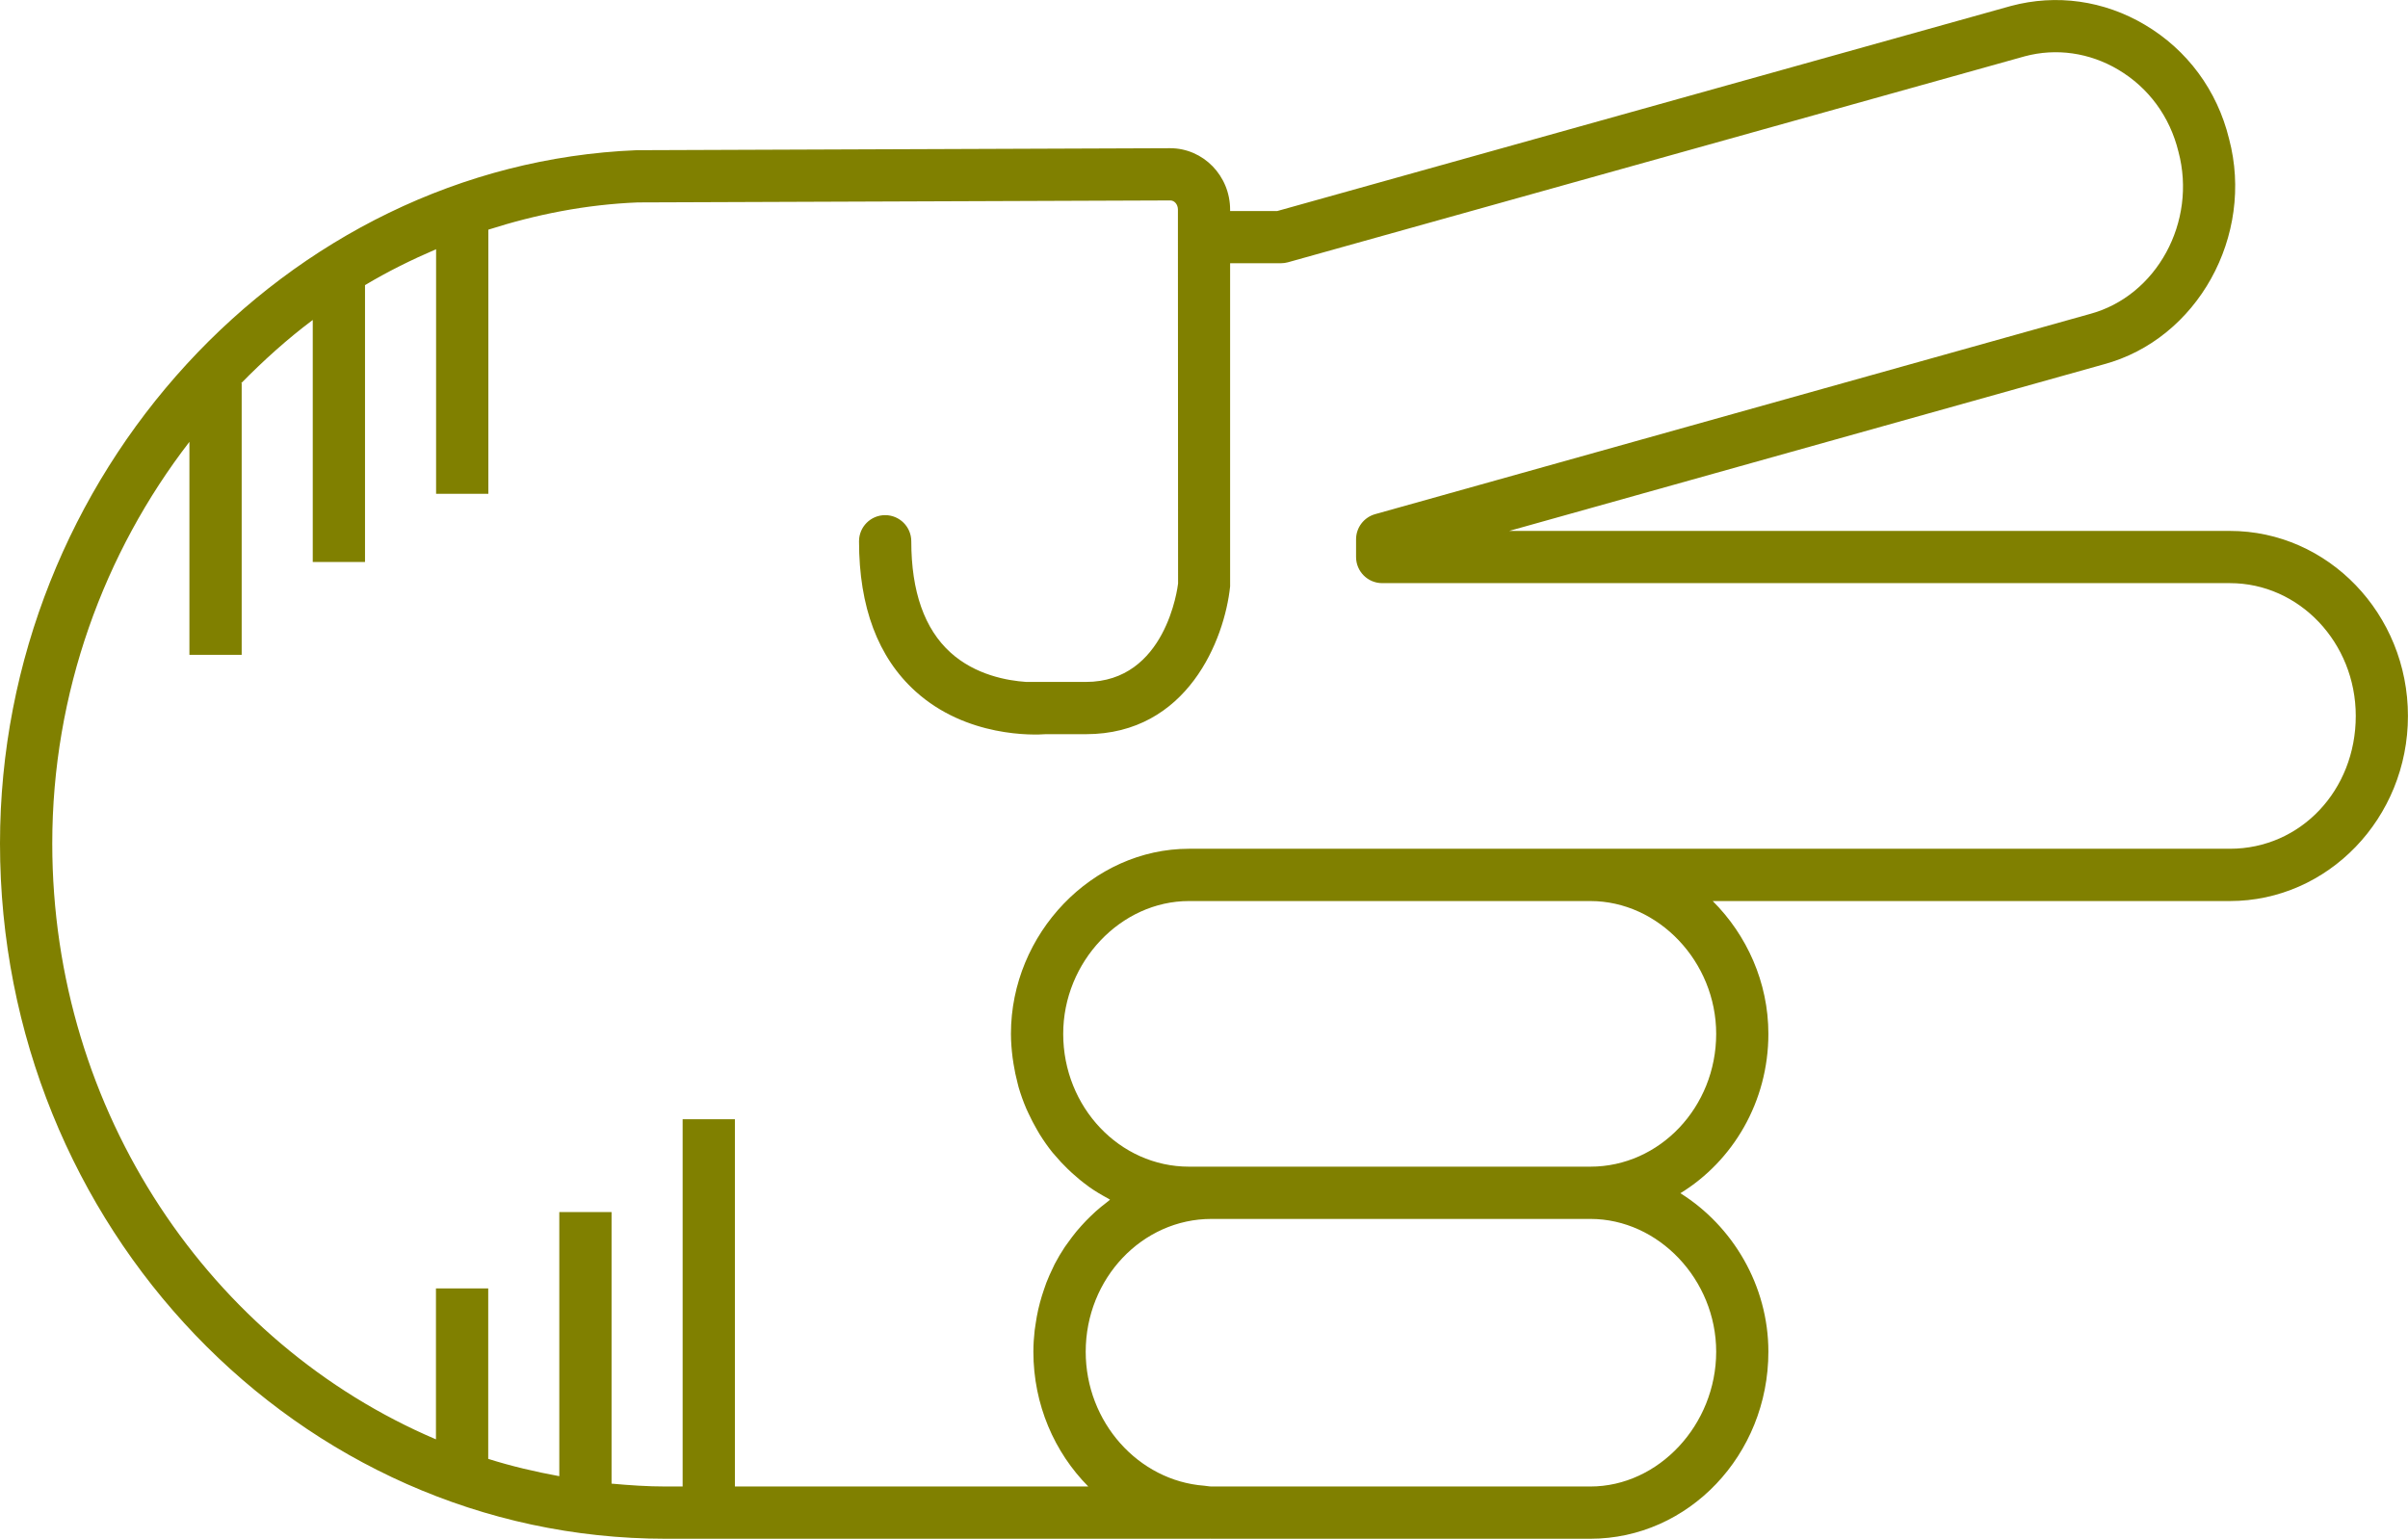
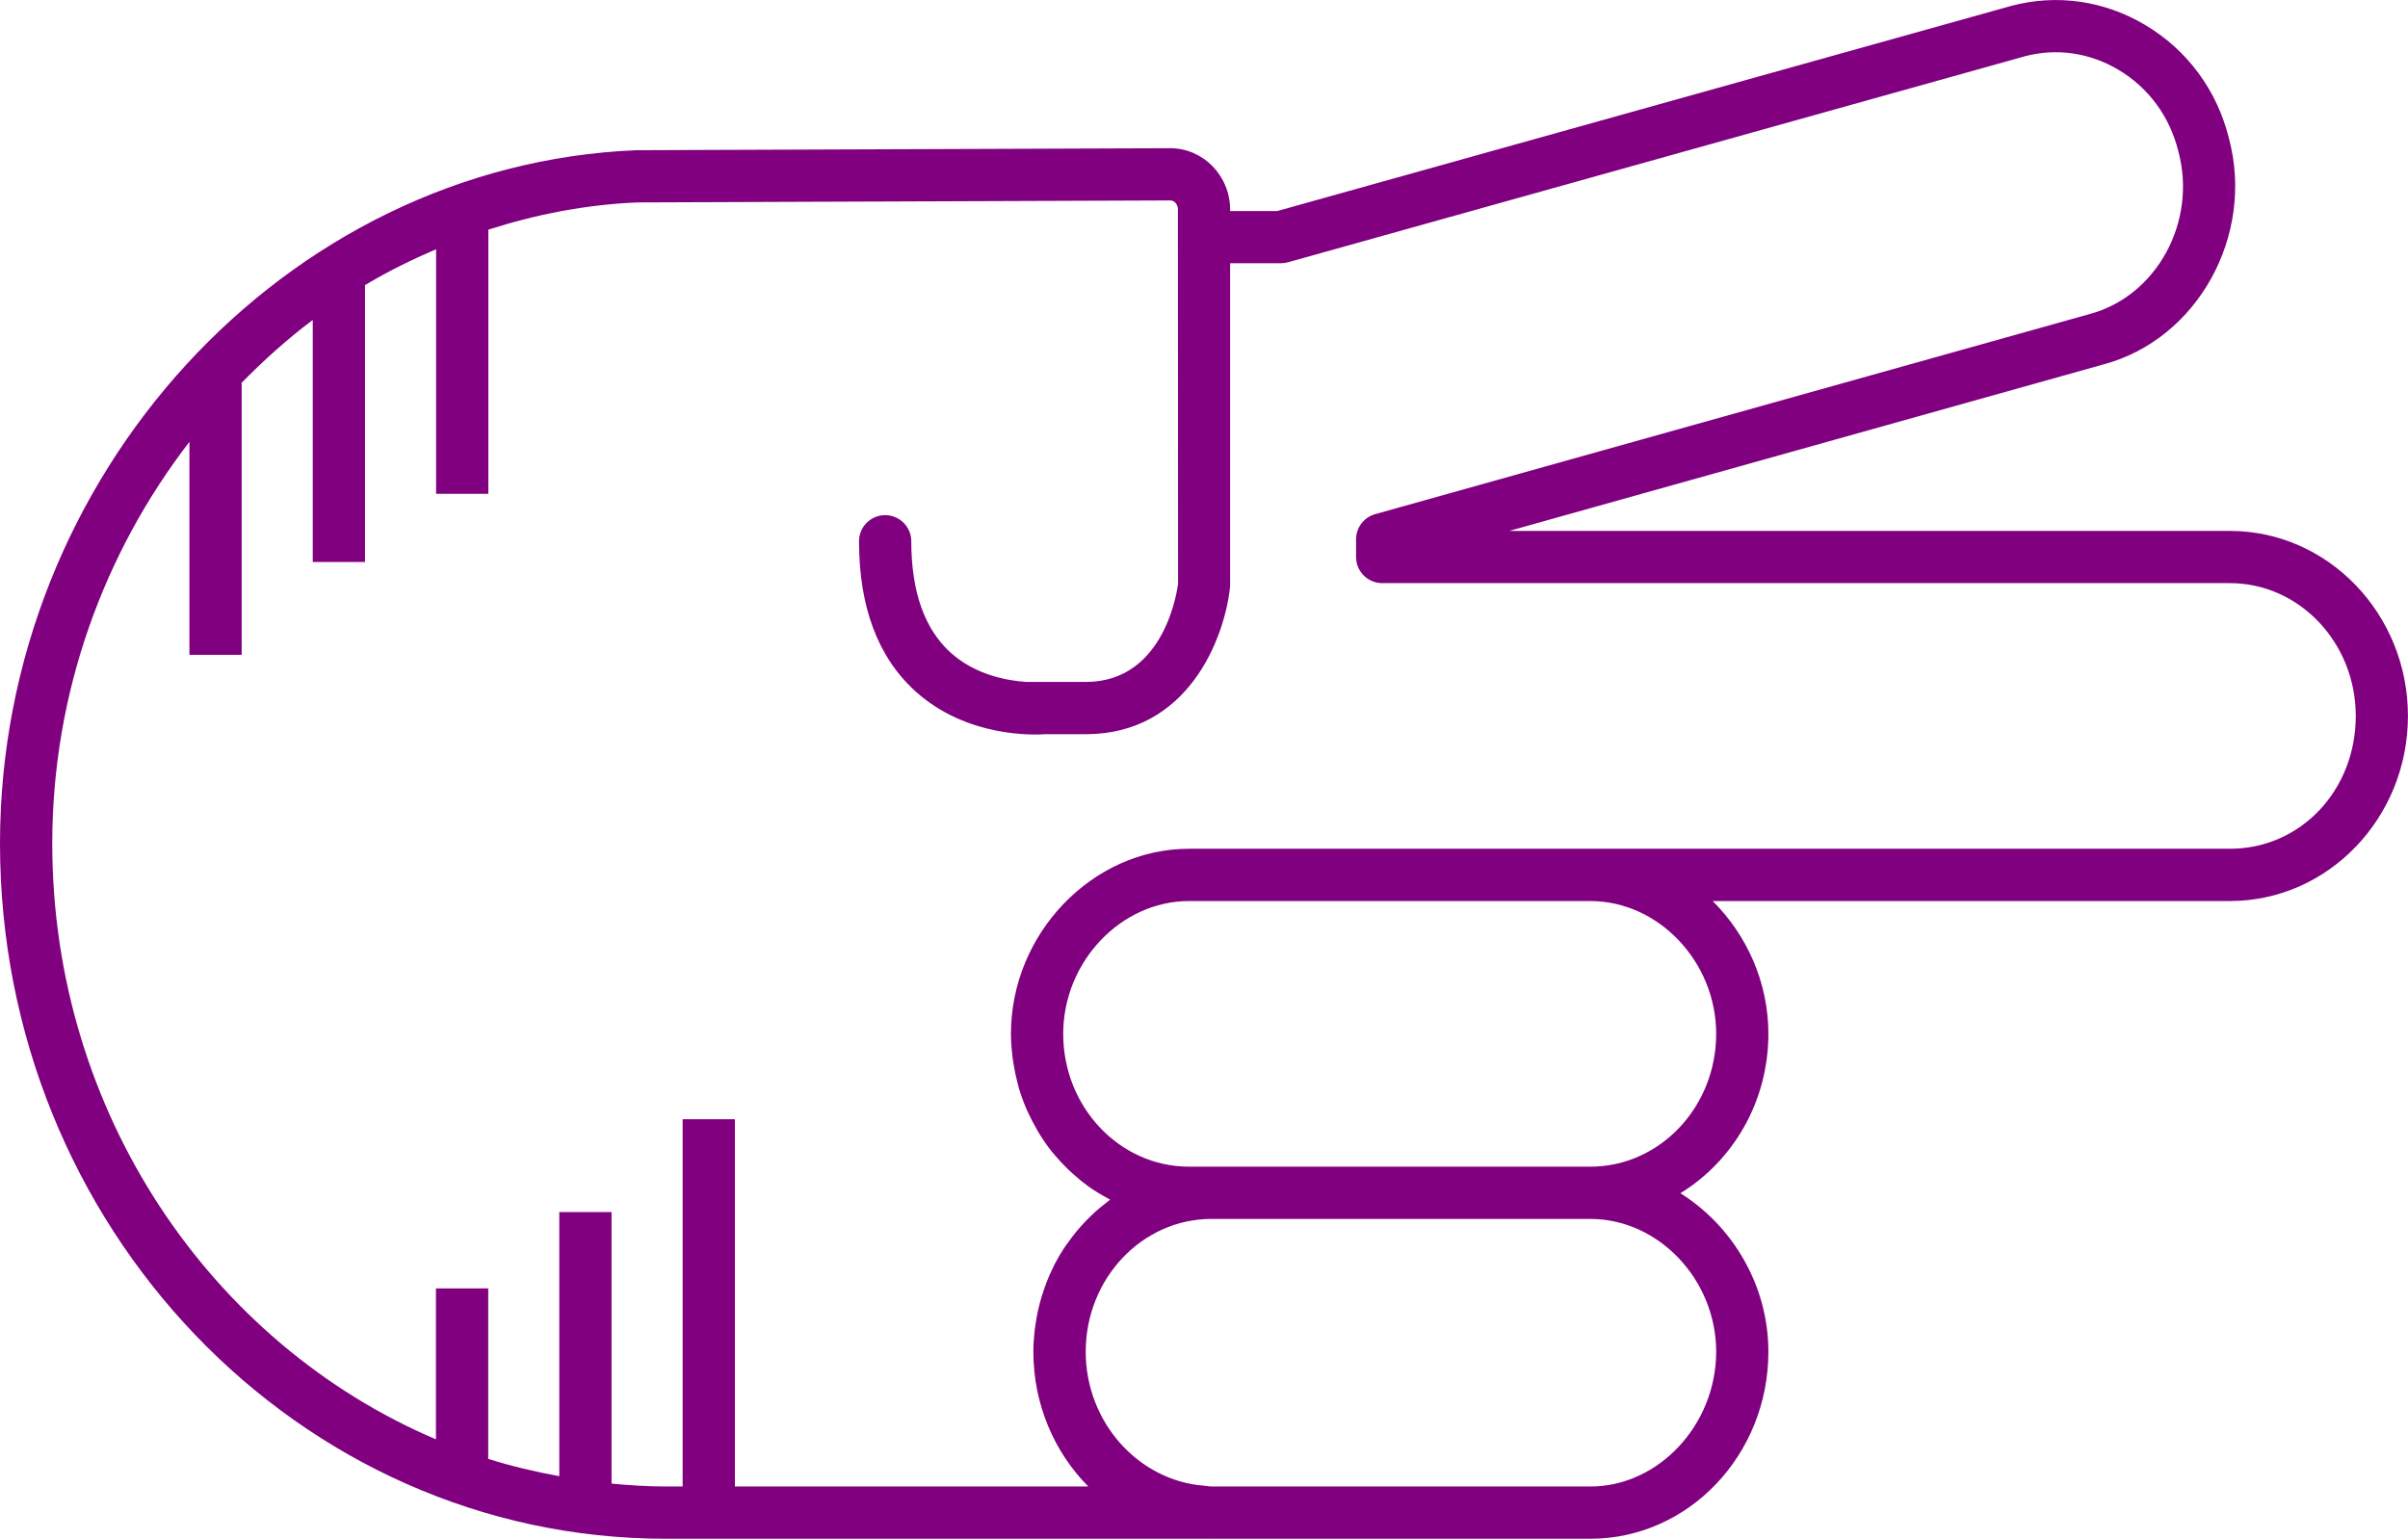
- <svg xmlns="http://www.w3.org/2000/svg" version="1.1" x="0px" y="0px" viewBox="0 0 73.721 47.115" overflow="scroll" xml:space="preserve" id="svg22" width="73.721" height="47.115" style="overflow:scroll; fill:olive">
+ <svg xmlns="http://www.w3.org/2000/svg" version="1.1" x="0px" y="0px" viewBox="0 0 73.721 47.115" overflow="scroll" xml:space="preserve" id="svg22" width="73.721" height="47.115" style="overflow:scroll; fill:purple">
  <defs id="defs28" />
  <path d="m 39.105,6.461 -1.445,0 0,-0.041 c 0,-1.038 -0.822,-1.882 -1.836,-1.882 l -16.337,0.061 C 8.742,5.037 0,14.559 0,25.826 0,37.565 9.143,47.115 20.38,47.115 l 16.652,0 c 0.004,0 0.008,-0.002 0.012,-0.002 0.015,1.22e-4 0.03,0.002 0.045,0.002 l 11.599,0 c 3.006,0 5.451,-2.568 5.451,-5.727 0,-2.033 -1.097,-3.852 -2.694,-4.853 1.609,-0.986 2.694,-2.802 2.694,-4.88 0,-1.578 -0.662,-3.027 -1.704,-4.066 l 15.833,0 c 3.006,0 5.451,-2.542 5.451,-5.667 0,-3.124 -2.445,-5.666 -5.451,-5.666 l -22.064,0 18.194,-5.098 c 2.878,-0.769 4.632,-3.943 3.844,-6.91 -0.362,-1.48 -1.278,-2.721 -2.578,-3.49 -1.254,-0.743 -2.708,-0.948 -4.1,-0.575 L 39.105,6.461 Z M 52.541,41.388 c 0,2.237 -1.764,4.127 -3.852,4.127 l -11.599,0 c -0.076,0 -0.147,-0.019 -0.222,-0.024 -2.015,-0.152 -3.629,-1.944 -3.629,-4.103 0,-2.242 1.728,-4.066 3.851,-4.066 l 11.599,0 c 2.088,0 3.852,1.862 3.852,4.066 z m 0,-9.733 c 0,2.242 -1.728,4.067 -3.852,4.067 l -11.599,0 -0.689,0 c -2.124,0 -3.851,-1.825 -3.851,-4.067 0,-2.204 1.764,-4.066 3.851,-4.066 l 12.288,0 c 2.088,0 3.852,1.862 3.852,4.066 z M 64.851,2.134 c 0.926,0.549 1.579,1.434 1.842,2.51 0.573,2.146 -0.666,4.423 -2.716,4.971 L 42.1,15.743 c -0.345,0.097 -0.584,0.412 -0.584,0.771 l 0,0.541 c 0,0.441 0.358,0.8 0.8,0.8 l 25.954,0 c 2.124,0 3.852,1.824 3.852,4.066 0,2.28 -1.692,4.067 -3.852,4.067 l -19.581,0 -12.288,0 c -2.955,0 -5.451,2.595 -5.451,5.666 0,0.248 0.021,0.491 0.051,0.731 0.008,0.065 0.018,0.129 0.029,0.194 0.031,0.197 0.072,0.39 0.122,0.58 0.011,0.042 0.019,0.086 0.032,0.128 0.065,0.224 0.144,0.442 0.234,0.654 0.022,0.051 0.047,0.1 0.07,0.151 0.078,0.168 0.163,0.332 0.255,0.491 0.029,0.05 0.057,0.1 0.087,0.149 0.12,0.192 0.249,0.378 0.39,0.553 0.023,0.028 0.048,0.054 0.071,0.081 0.124,0.148 0.255,0.289 0.393,0.422 0.045,0.044 0.09,0.087 0.137,0.129 0.154,0.14 0.313,0.272 0.481,0.393 0.015,0.011 0.029,0.024 0.044,0.034 0.182,0.129 0.374,0.242 0.571,0.348 0.023,0.012 0.044,0.029 0.067,0.041 -0.037,0.027 -0.07,0.059 -0.107,0.087 -0.114,0.087 -0.226,0.177 -0.333,0.273 -0.055,0.049 -0.107,0.1 -0.161,0.152 -0.095,0.091 -0.186,0.186 -0.274,0.284 -0.049,0.055 -0.098,0.109 -0.145,0.166 -0.092,0.111 -0.178,0.226 -0.262,0.344 -0.034,0.048 -0.071,0.094 -0.104,0.144 -0.112,0.169 -0.216,0.343 -0.31,0.524 -0.018,0.035 -0.032,0.072 -0.05,0.107 -0.074,0.149 -0.142,0.302 -0.203,0.459 -0.026,0.066 -0.047,0.133 -0.07,0.2 -0.046,0.133 -0.088,0.267 -0.125,0.404 -0.02,0.073 -0.038,0.146 -0.055,0.221 -0.032,0.143 -0.058,0.288 -0.079,0.435 -0.01,0.068 -0.022,0.134 -0.03,0.202 -0.024,0.215 -0.039,0.432 -0.039,0.653 0,1.621 0.647,3.084 1.681,4.127 l -10.819,0 0,-11.246 -1.6,0 0,11.246 -0.521,0 c -0.559,0 -1.108,-0.038 -1.655,-0.088 l 0,-8.315 -1.6,0 0,8.087 c -0.74,-0.136 -1.468,-0.306 -2.176,-0.53 l 0,-5.22 -1.6,0 0,4.622 C 6.47,41.146 1.6,34.076 1.6,25.826 c 0,-4.613 1.583,-8.906 4.199,-12.297 l 0,6.521 1.6,0 0,-8.316 -0.016,0 c 0.687,-0.698 1.412,-1.354 2.192,-1.937 l 0,7.41 1.6,0 0,-8.477 c 0.698,-0.418 1.428,-0.778 2.176,-1.099 l 0,7.488 1.6,0 0,-8.087 c 1.463,-0.468 2.99,-0.77 4.572,-0.834 l 16.305,-0.061 c 0.131,0 0.234,0.124 0.234,0.282 l 0,0.841 0.005,10.606 c -0.014,0.123 -0.375,3.014 -2.823,3.014 l -1.825,0 c -0.577,-0.038 -1.56,-0.212 -2.32,-0.901 -0.796,-0.721 -1.2,-1.867 -1.2,-3.406 0,-0.441 -0.358,-0.8 -0.8,-0.8 -0.442,0 -0.8,0.358 -0.8,0.8 0,2.01 0.58,3.555 1.725,4.592 1.57,1.423 3.643,1.341 3.988,1.315 l 1.231,0 c 3.112,0 4.248,-2.903 4.417,-4.524 l 0,-9.896 1.555,0 c 0.073,0 0.146,-0.01 0.215,-0.029 l 22.558,-6.307 c 0.964,-0.258 1.981,-0.113 2.862,0.409 z" id="path24" />
</svg>
